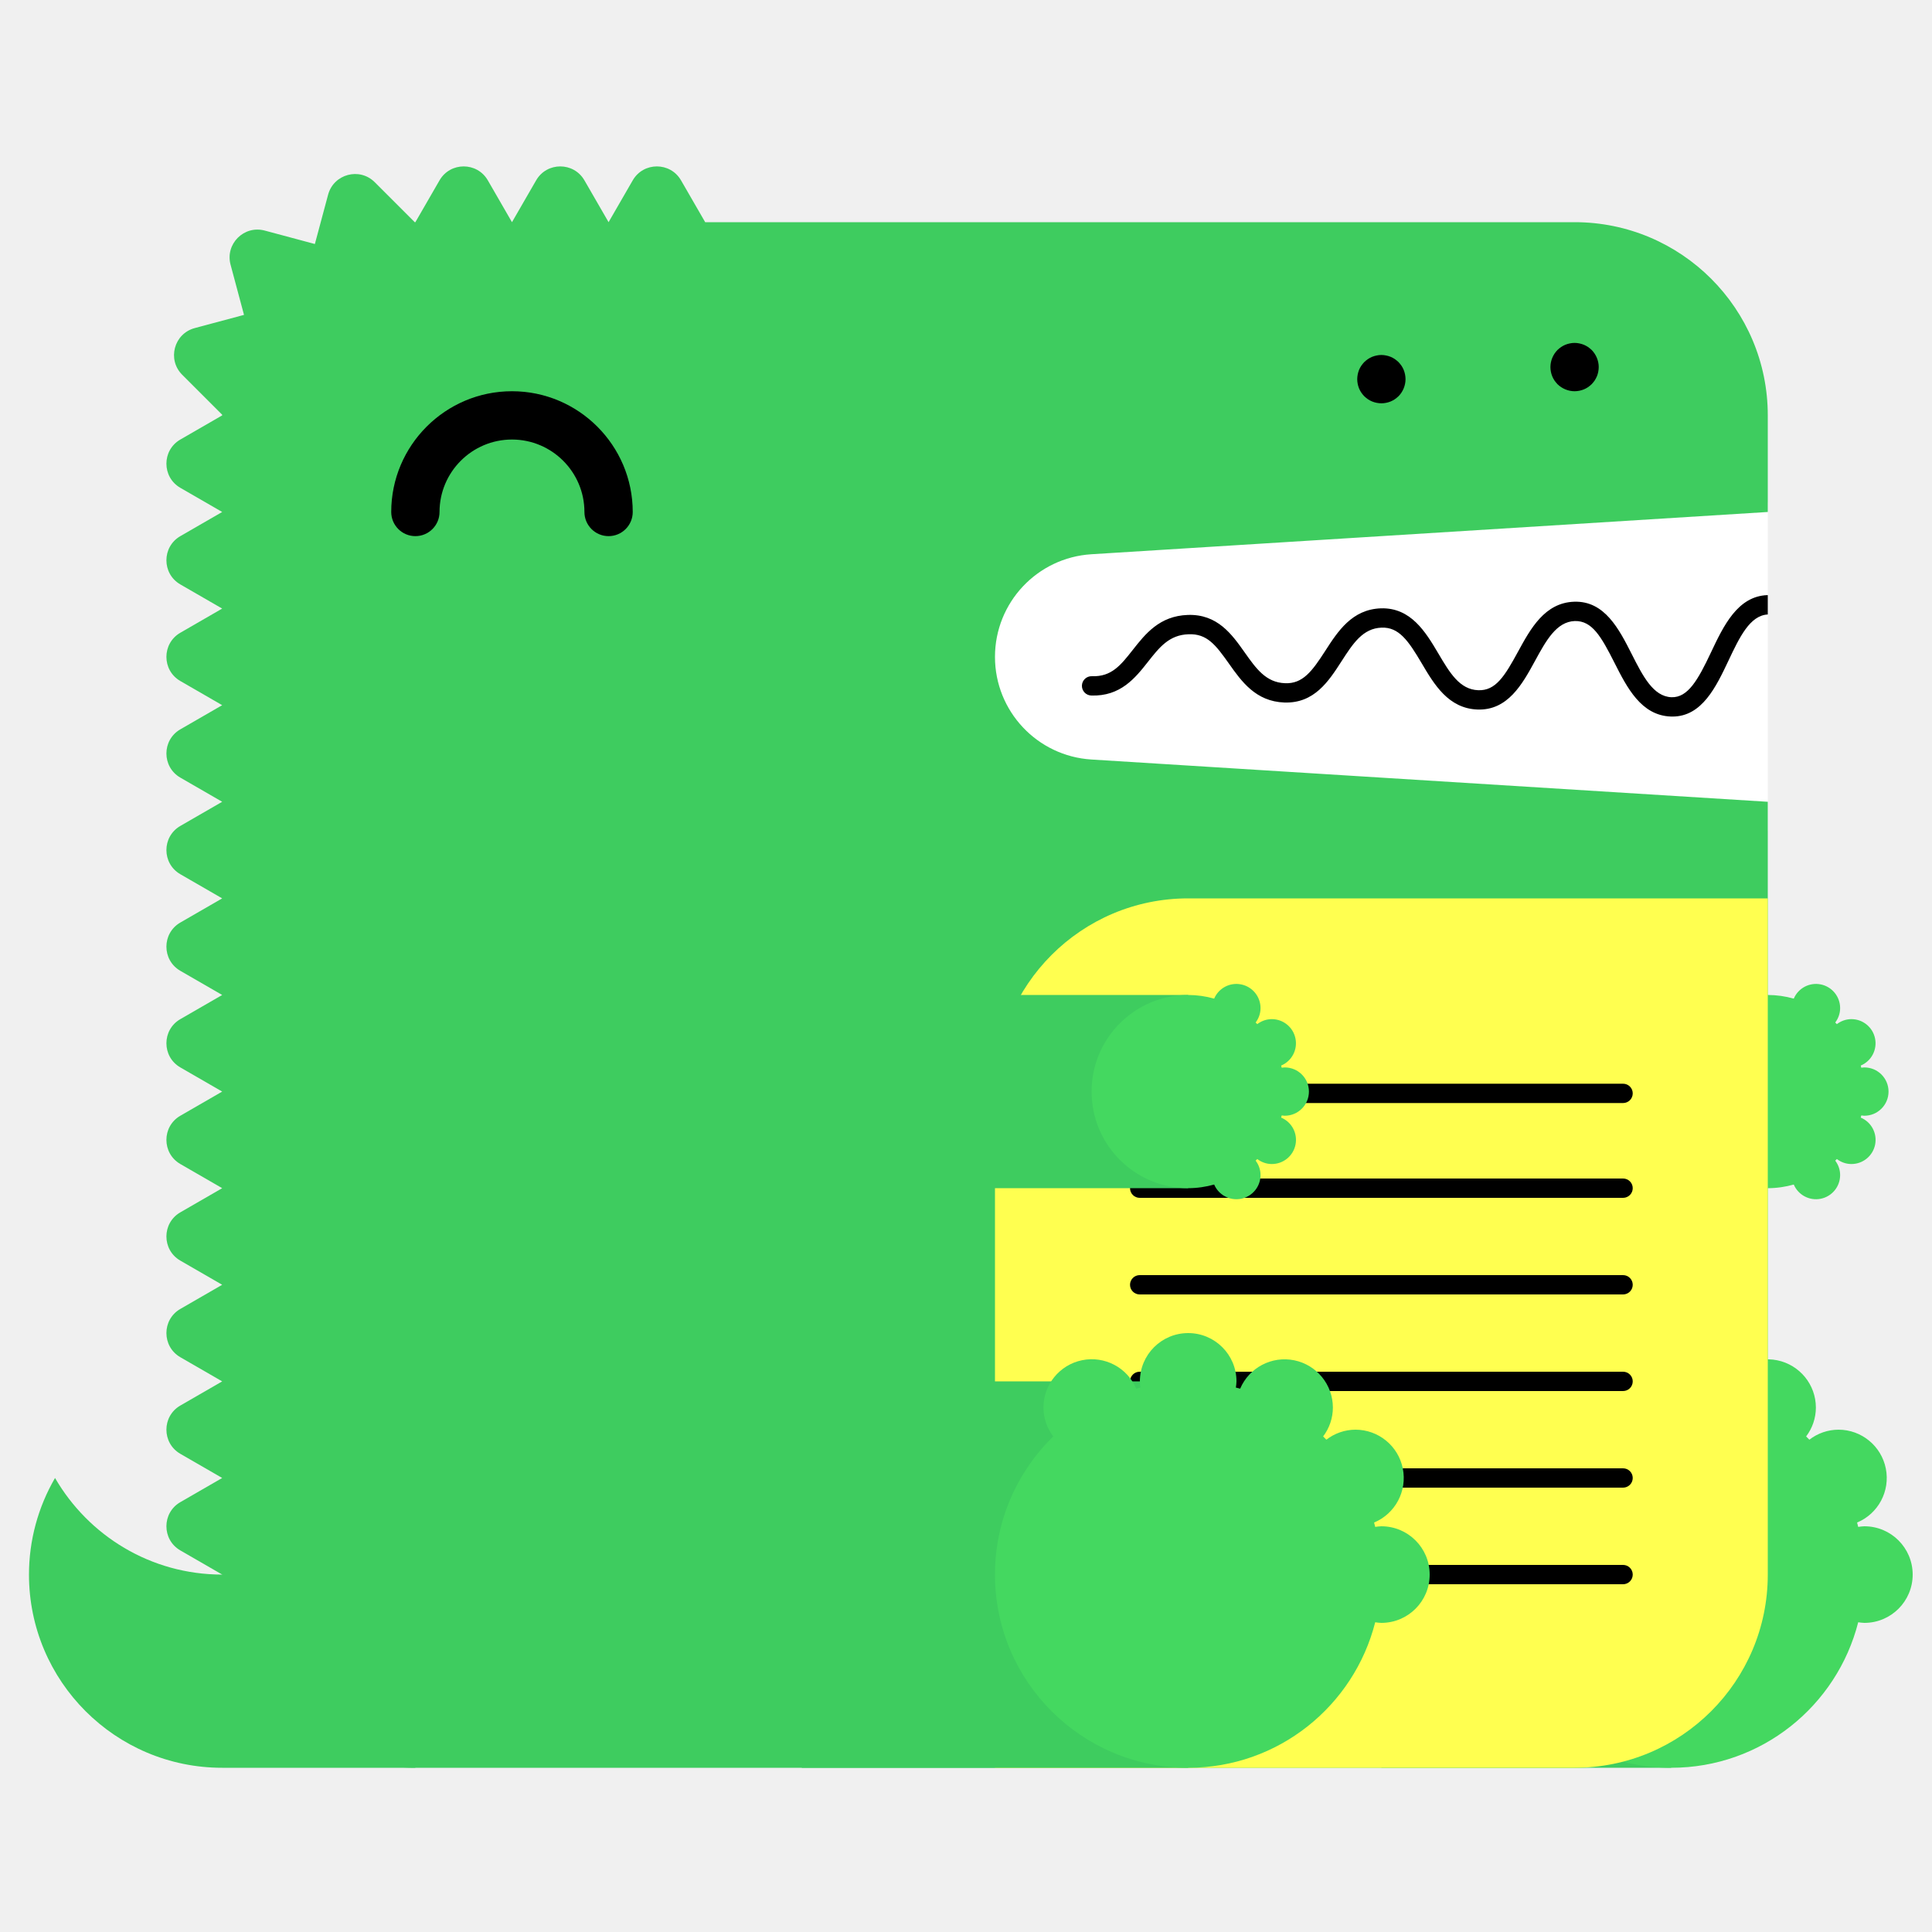
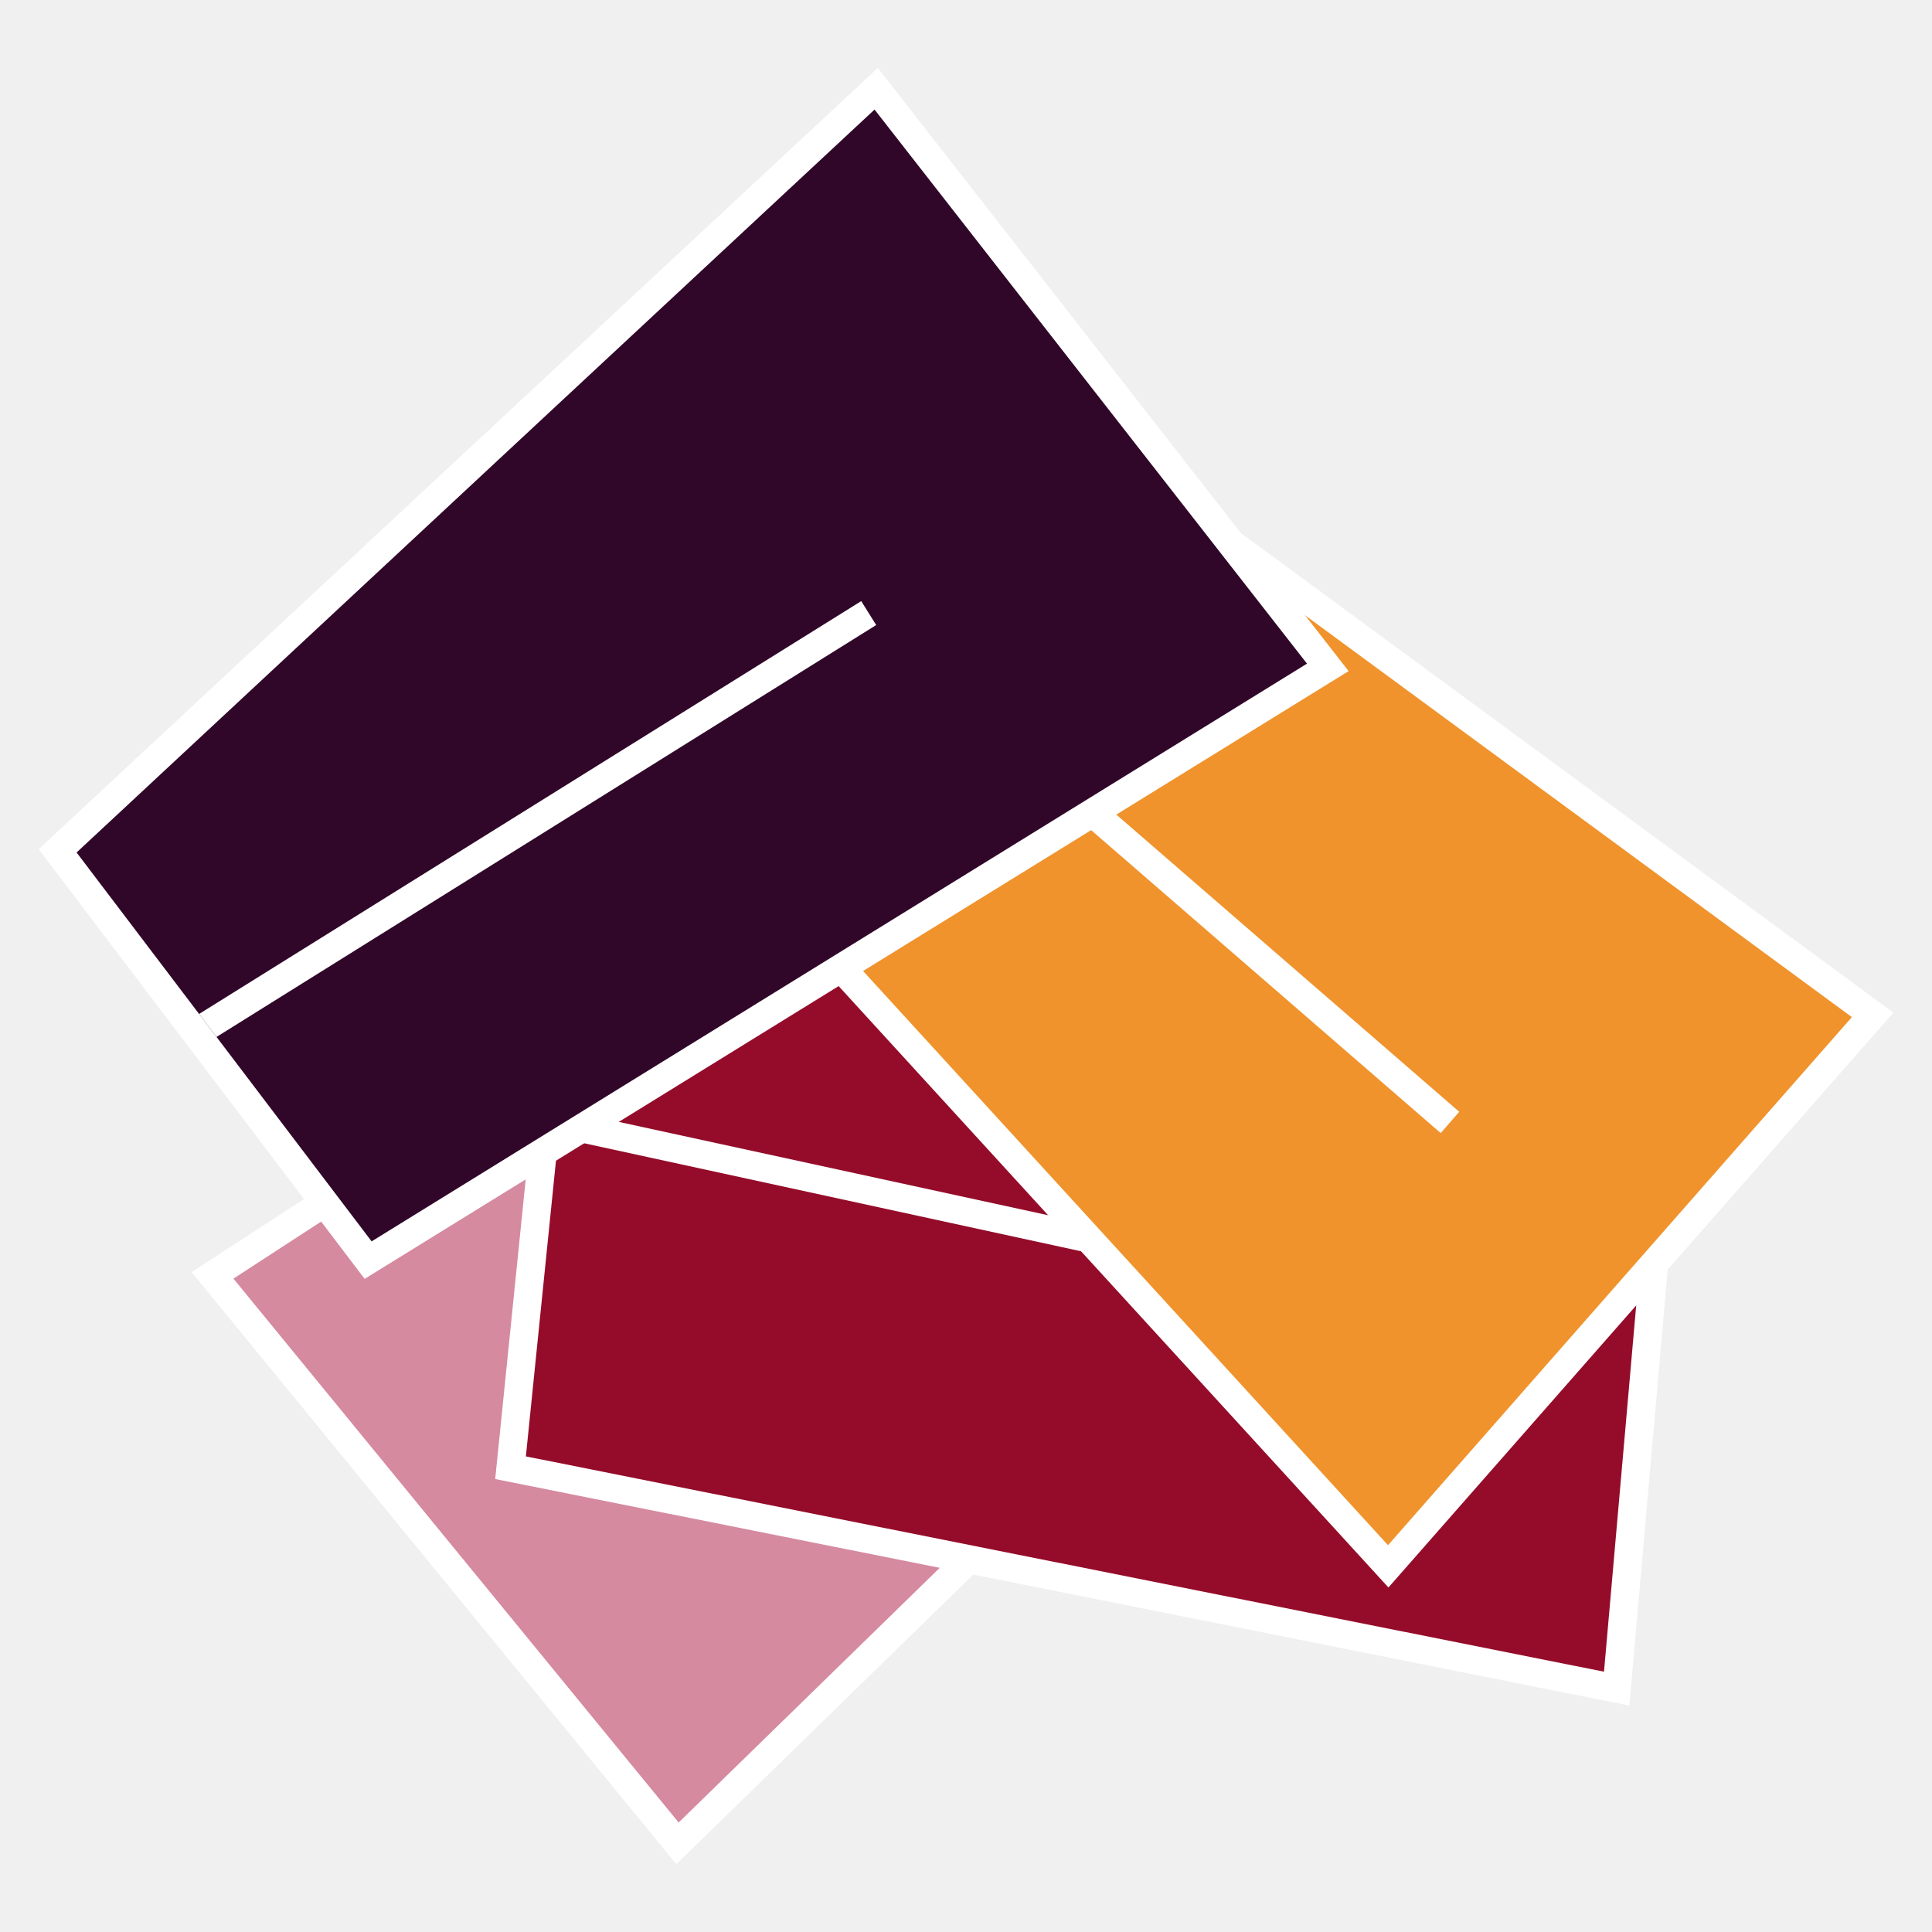
- <svg xmlns="http://www.w3.org/2000/svg" width="200" height="200" viewBox="0 0 200 200">
-   <g fill="none" fill-rule="evenodd">
-     <path fill="#FFF" d="M99 52h84v34H99z" />
-     <path d="M23 163c-7.398 0-13.843-4.027-17.303-10A19.886 19.886 0 0 0 3 163c0 11.046 8.954 20 20 20h20v-20H23z" fill="#3ECC5F" />
-     <path d="M112.98 57.376L183 53V43c0-11.046-8.954-20-20-20H73l-2.5-4.33c-1.112-1.925-3.889-1.925-5 0L63 23l-2.5-4.33c-1.111-1.925-3.889-1.925-5 0L53 23l-2.5-4.33c-1.111-1.925-3.889-1.925-5 0L43 23c-.022 0-.042.003-.065.003l-4.142-4.141c-1.57-1.571-4.252-.853-4.828 1.294l-1.369 5.104-5.192-1.392c-2.148-.575-4.111 1.389-3.535 3.536l1.39 5.193-5.102 1.367c-2.148.576-2.867 3.259-1.296 4.83l4.142 4.142c0 .021-.003.042-.003.064l-4.33 2.5c-1.925 1.111-1.925 3.889 0 5L23 53l-4.33 2.5c-1.925 1.111-1.925 3.889 0 5L23 63l-4.33 2.5c-1.925 1.111-1.925 3.889 0 5L23 73l-4.33 2.5c-1.925 1.111-1.925 3.889 0 5L23 83l-4.33 2.5c-1.925 1.111-1.925 3.889 0 5L23 93l-4.33 2.5c-1.925 1.111-1.925 3.889 0 5L23 103l-4.33 2.5c-1.925 1.111-1.925 3.889 0 5L23 113l-4.33 2.5c-1.925 1.111-1.925 3.889 0 5L23 123l-4.33 2.5c-1.925 1.111-1.925 3.889 0 5L23 133l-4.33 2.5c-1.925 1.111-1.925 3.889 0 5L23 143l-4.33 2.5c-1.925 1.111-1.925 3.889 0 5L23 153l-4.33 2.5c-1.925 1.111-1.925 3.889 0 5L23 163c0 11.046 8.954 20 20 20h120c11.046 0 20-8.954 20-20V83l-70.02-4.376A10.645 10.645 0 0 1 103 68c0-5.621 4.37-10.273 9.98-10.624" fill="#3ECC5F" />
-     <path fill="#3ECC5F" d="M143 183h30v-40h-30z" />
-     <path d="M193 158c-.219 0-.428.037-.639.064-.038-.15-.074-.301-.116-.451A5 5 0 0 0 190.32 148a4.96 4.96 0 0 0-3.016 1.036 26.531 26.531 0 0 0-.335-.336 4.955 4.955 0 0 0 1.011-2.987 5 5 0 0 0-9.599-1.959c-.148-.042-.297-.077-.445-.115.027-.211.064-.42.064-.639a5 5 0 0 0-5-5 5 5 0 0 0-5 5c0 .219.037.428.064.639-.148.038-.297.073-.445.115a4.998 4.998 0 0 0-9.599 1.959c0 1.125.384 2.151 1.011 2.987-3.717 3.632-6.031 8.693-6.031 14.3 0 11.046 8.954 20 20 20 9.339 0 17.16-6.41 19.361-15.064.211.027.42.064.639.064a5 5 0 0 0 5-5 5 5 0 0 0-5-5" fill="#44D860" />
-     <path fill="#3ECC5F" d="M153 123h30v-20h-30z" />
-     <path d="M193 115.5a2.5 2.5 0 1 0 0-5c-.109 0-.214.019-.319.032-.02-.075-.037-.15-.058-.225a2.501 2.501 0 0 0-.963-4.807c-.569 0-1.088.197-1.508.518a6.653 6.653 0 0 0-.168-.168c.314-.417.506-.931.506-1.494a2.5 2.5 0 0 0-4.8-.979A9.987 9.987 0 0 0 183 103c-5.522 0-10 4.478-10 10s4.478 10 10 10c.934 0 1.833-.138 2.69-.377a2.5 2.5 0 0 0 4.8-.979c0-.563-.192-1.077-.506-1.494.057-.055.113-.111.168-.168.42.321.939.518 1.508.518a2.5 2.5 0 0 0 .963-4.807c.021-.074.038-.15.058-.225.105.013.21.032.319.032" fill="#44D860" />
-     <path d="M63 55.5a2.5 2.5 0 0 1-2.5-2.5c0-4.136-3.364-7.5-7.5-7.5s-7.5 3.364-7.5 7.5a2.5 2.5 0 1 1-5 0c0-6.893 5.607-12.5 12.5-12.5S65.5 46.107 65.5 53a2.5 2.5 0 0 1-2.5 2.5" fill="#000" />
-     <path d="M103 183h60c11.046 0 20-8.954 20-20V93h-60c-11.046 0-20 8.954-20 20v70z" fill="#FFFF50" />
-     <path d="M168.02 124h-50.04a1 1 0 1 1 0-2h50.04a1 1 0 1 1 0 2m0 20h-50.04a1 1 0 1 1 0-2h50.04a1 1 0 1 1 0 2m0 20h-50.04a1 1 0 1 1 0-2h50.04a1 1 0 1 1 0 2m0-49.814h-50.04a1 1 0 1 1 0-2h50.04a1 1 0 1 1 0 2m0 19.814h-50.04a1 1 0 1 1 0-2h50.04a1 1 0 1 1 0 2m0 20h-50.04a1 1 0 1 1 0-2h50.04a1 1 0 1 1 0 2M183 61.611c-.012 0-.022-.006-.034-.005-3.09.105-4.552 3.196-5.842 5.923-1.346 2.85-2.387 4.703-4.093 4.647-1.889-.068-2.969-2.202-4.113-4.46-1.314-2.594-2.814-5.536-5.963-5.426-3.046.104-4.513 2.794-5.807 5.167-1.377 2.528-2.314 4.065-4.121 3.994-1.927-.07-2.951-1.805-4.136-3.813-1.321-2.236-2.848-4.75-5.936-4.664-2.994.103-4.465 2.385-5.763 4.4-1.373 2.13-2.335 3.428-4.165 3.351-1.973-.07-2.992-1.51-4.171-3.177-1.324-1.873-2.816-3.993-5.895-3.89-2.928.1-4.399 1.97-5.696 3.618-1.232 1.564-2.194 2.802-4.229 2.724a1 1 0 0 0-.072 2c3.017.101 4.545-1.8 5.872-3.487 1.177-1.496 2.193-2.787 4.193-2.855 1.926-.082 2.829 1.115 4.195 3.045 1.297 1.834 2.769 3.914 5.731 4.021 3.103.104 4.596-2.215 5.918-4.267 1.182-1.834 2.202-3.417 4.15-3.484 1.793-.067 2.769 1.35 4.145 3.681 1.297 2.197 2.766 4.686 5.787 4.796 3.125.108 4.634-2.62 5.949-5.035 1.139-2.088 2.214-4.06 4.119-4.126 1.793-.042 2.728 1.595 4.111 4.33 1.292 2.553 2.757 5.445 5.825 5.556l.169.003c3.064 0 4.518-3.075 5.805-5.794 1.139-2.41 2.217-4.68 4.067-4.773v-2z" fill="#000" />
-     <path fill="#3ECC5F" d="M83 183h40v-40H83z" />
-     <path d="M143 158c-.219 0-.428.037-.639.064-.038-.15-.074-.301-.116-.451A5 5 0 0 0 140.32 148a4.96 4.96 0 0 0-3.016 1.036 26.531 26.531 0 0 0-.335-.336 4.955 4.955 0 0 0 1.011-2.987 5 5 0 0 0-9.599-1.959c-.148-.042-.297-.077-.445-.115.027-.211.064-.42.064-.639a5 5 0 0 0-5-5 5 5 0 0 0-5 5c0 .219.037.428.064.639-.148.038-.297.073-.445.115a4.998 4.998 0 0 0-9.599 1.959c0 1.125.384 2.151 1.011 2.987-3.717 3.632-6.031 8.693-6.031 14.3 0 11.046 8.954 20 20 20 9.339 0 17.16-6.41 19.361-15.064.211.027.42.064.639.064a5 5 0 0 0 5-5 5 5 0 0 0-5-5" fill="#44D860" />
-     <path fill="#3ECC5F" d="M83 123h40v-20H83z" />
-     <path d="M133 115.5a2.5 2.5 0 1 0 0-5c-.109 0-.214.019-.319.032-.02-.075-.037-.15-.058-.225a2.501 2.501 0 0 0-.963-4.807c-.569 0-1.088.197-1.508.518a6.653 6.653 0 0 0-.168-.168c.314-.417.506-.931.506-1.494a2.5 2.5 0 0 0-4.8-.979A9.987 9.987 0 0 0 123 103c-5.522 0-10 4.478-10 10s4.478 10 10 10c.934 0 1.833-.138 2.69-.377a2.5 2.5 0 0 0 4.8-.979c0-.563-.192-1.077-.506-1.494.057-.055.113-.111.168-.168.42.321.939.518 1.508.518a2.5 2.5 0 0 0 .963-4.807c.021-.074.038-.15.058-.225.105.013.21.032.319.032" fill="#44D860" />
-     <path d="M143 41.75c-.16 0-.33-.02-.49-.05a2.52 2.52 0 0 1-.47-.14c-.15-.06-.29-.14-.431-.23-.13-.09-.259-.2-.38-.31-.109-.12-.219-.24-.309-.38s-.17-.28-.231-.43a2.619 2.619 0 0 1-.189-.96c0-.16.02-.33.05-.49.03-.16.08-.31.139-.47.061-.15.141-.29.231-.43.09-.13.2-.26.309-.38.121-.11.25-.22.38-.31.141-.09.281-.17.431-.23.149-.06.31-.11.47-.14.32-.07.65-.07.98 0 .159.03.32.08.47.14.149.06.29.14.43.23.13.09.259.2.38.31.11.12.22.25.31.38.09.14.17.28.23.43.06.16.11.31.14.47.029.16.05.33.05.49 0 .66-.271 1.31-.73 1.77-.121.11-.25.22-.38.31-.14.09-.281.17-.43.23a2.565 2.565 0 0 1-.96.19m20-1.25c-.66 0-1.3-.27-1.771-.73a3.802 3.802 0 0 1-.309-.38c-.09-.14-.17-.28-.231-.43a2.619 2.619 0 0 1-.189-.96c0-.66.27-1.3.729-1.77.121-.11.25-.22.38-.31.141-.09.281-.17.431-.23.149-.06.31-.11.47-.14.32-.07.66-.07.98 0 .159.03.32.08.47.14.149.06.29.14.43.23.13.09.259.2.38.31.459.47.73 1.11.73 1.77 0 .16-.021.33-.05.49-.03.16-.08.32-.14.47-.07.15-.14.29-.23.43-.09.13-.2.26-.31.38-.121.11-.25.22-.38.31-.14.09-.281.17-.43.23a2.565 2.565 0 0 1-.96.19" fill="#000" />
-   </g>
+ <svg xmlns="http://www.w3.org/2000/svg" width="2048" height="2048" viewBox="0 0 2048 2048" fill="none">
+   <path d="M1227.73 700.138L1566.85 1126.22L718.164 1954.04L225.301 1351.95L1227.73 700.138Z" fill="#D58A9F" />
+   <path fill-rule="evenodd" clip-rule="evenodd" d="M716.925 1976.14L203.149 1348.51L1230.97 680.185L1586.98 1127.49L716.925 1976.14ZM1546.72 1124.96L1224.49 720.09L247.451 1355.4L719.4 1931.93L1546.72 1124.96Z" fill="white" />
+   <path d="M541.182 1555.85L596.312 1014.08L1781.87 1014.92L1713.74 1790.01L541.182 1555.85Z" fill="#950C2A" />
+   <path fill-rule="evenodd" clip-rule="evenodd" d="M1798.21 999.97L1727.19 1807.96L524.933 1567.86L582.808 999.11L1798.21 999.97ZM609.837 1029.05L557.452 1543.84L1700.31 1772.07L1765.55 1029.87L609.837 1029.05Z" fill="white" />
+   <path fill-rule="evenodd" clip-rule="evenodd" d="M1257.92 1350.75L569.741 1201.14L576.098 1171.9L1264.28 1321.51L1257.92 1350.75Z" fill="white" />
+   <path d="M664.781 777.89L1029.75 373.723L1985.07 1075.8L1471.58 1660.39L664.781 777.89Z" fill="#F0932C" />
+   <path fill-rule="evenodd" clip-rule="evenodd" d="M2007.08 1073.41L1471.8 1682.8L644.565 777.951L1027.71 353.658L2007.08 1073.41ZM1031.79 393.787L684.992 777.827L1471.35 1637.97L1963.06 1078.19L1031.79 393.787Z" fill="white" />
+   <path fill-rule="evenodd" clip-rule="evenodd" d="M1527.22 1201.14L1078.41 812.171L1098 789.56L1546.81 1178.53L1527.22 1201.14Z" fill="white" />
+   <path d="M390.217 1335.78L61.088 901.933L928.792 94.071L1407.52 707.447L390.217 1335.78Z" fill="#300729" />
+   <path fill-rule="evenodd" clip-rule="evenodd" d="M930.548 72L1429.59 711.403L386.519 1355.66L41 900.2L930.548 72ZM81.186 903.666L393.925 1315.91L1385.46 703.492L927.045 116.142L81.186 903.666Z" fill="white" />
+   <path fill-rule="evenodd" clip-rule="evenodd" d="M928.798 662.566L229.522 1099.2L211.044 1074.84L912.94 637.194L928.798 662.566Z" fill="white" />
</svg>
